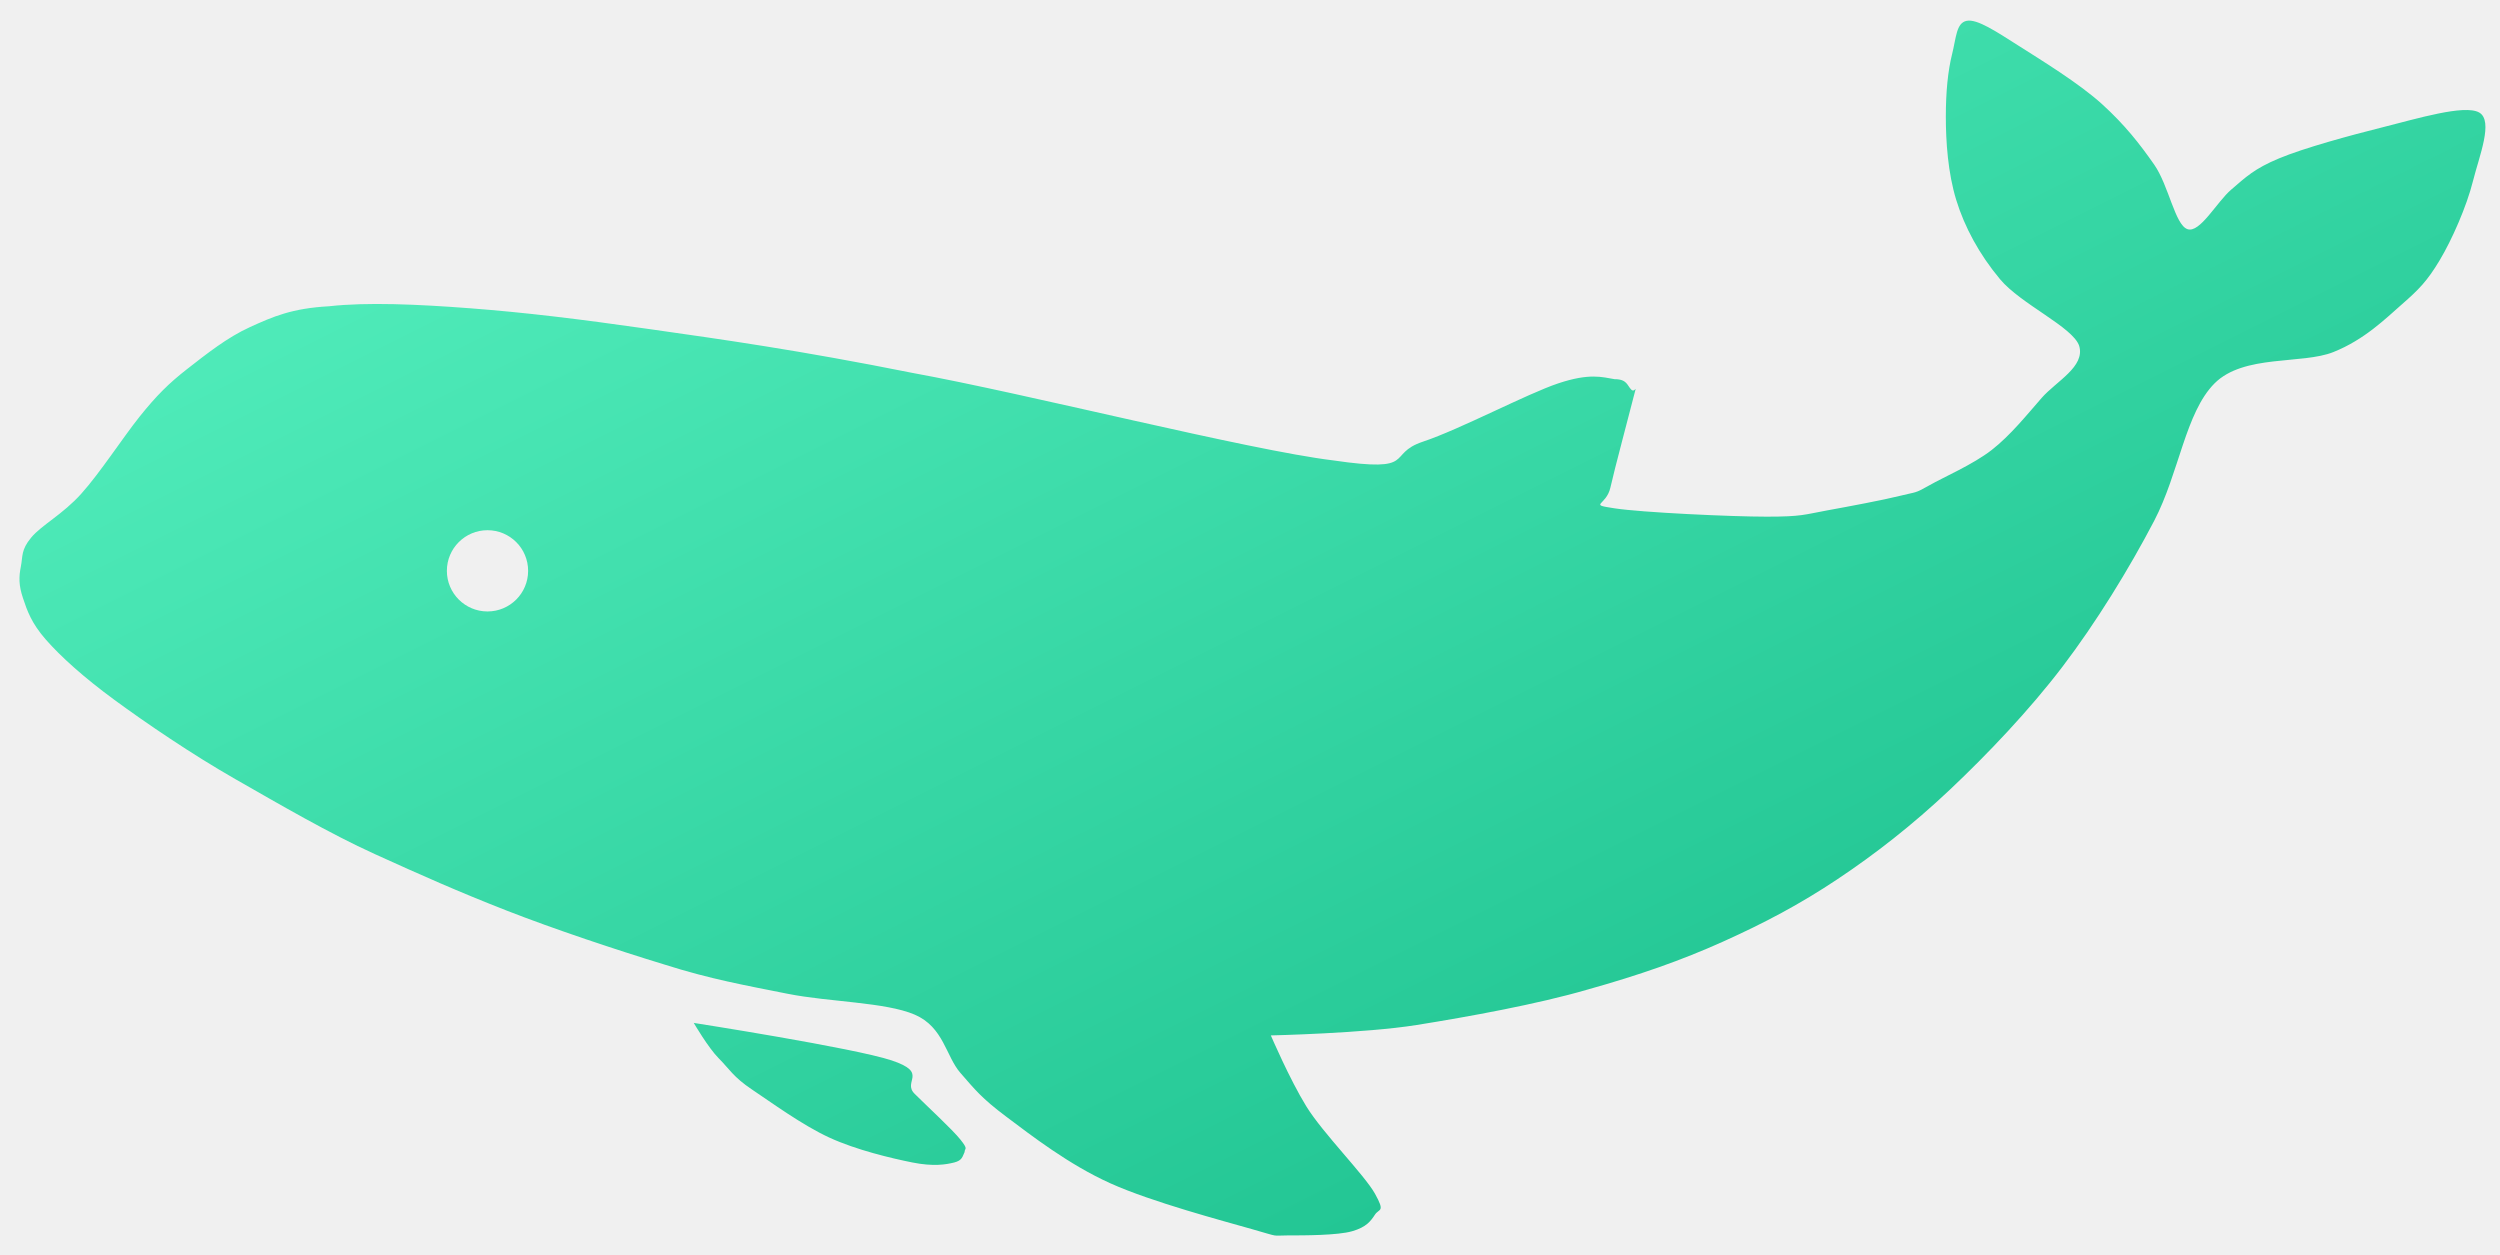
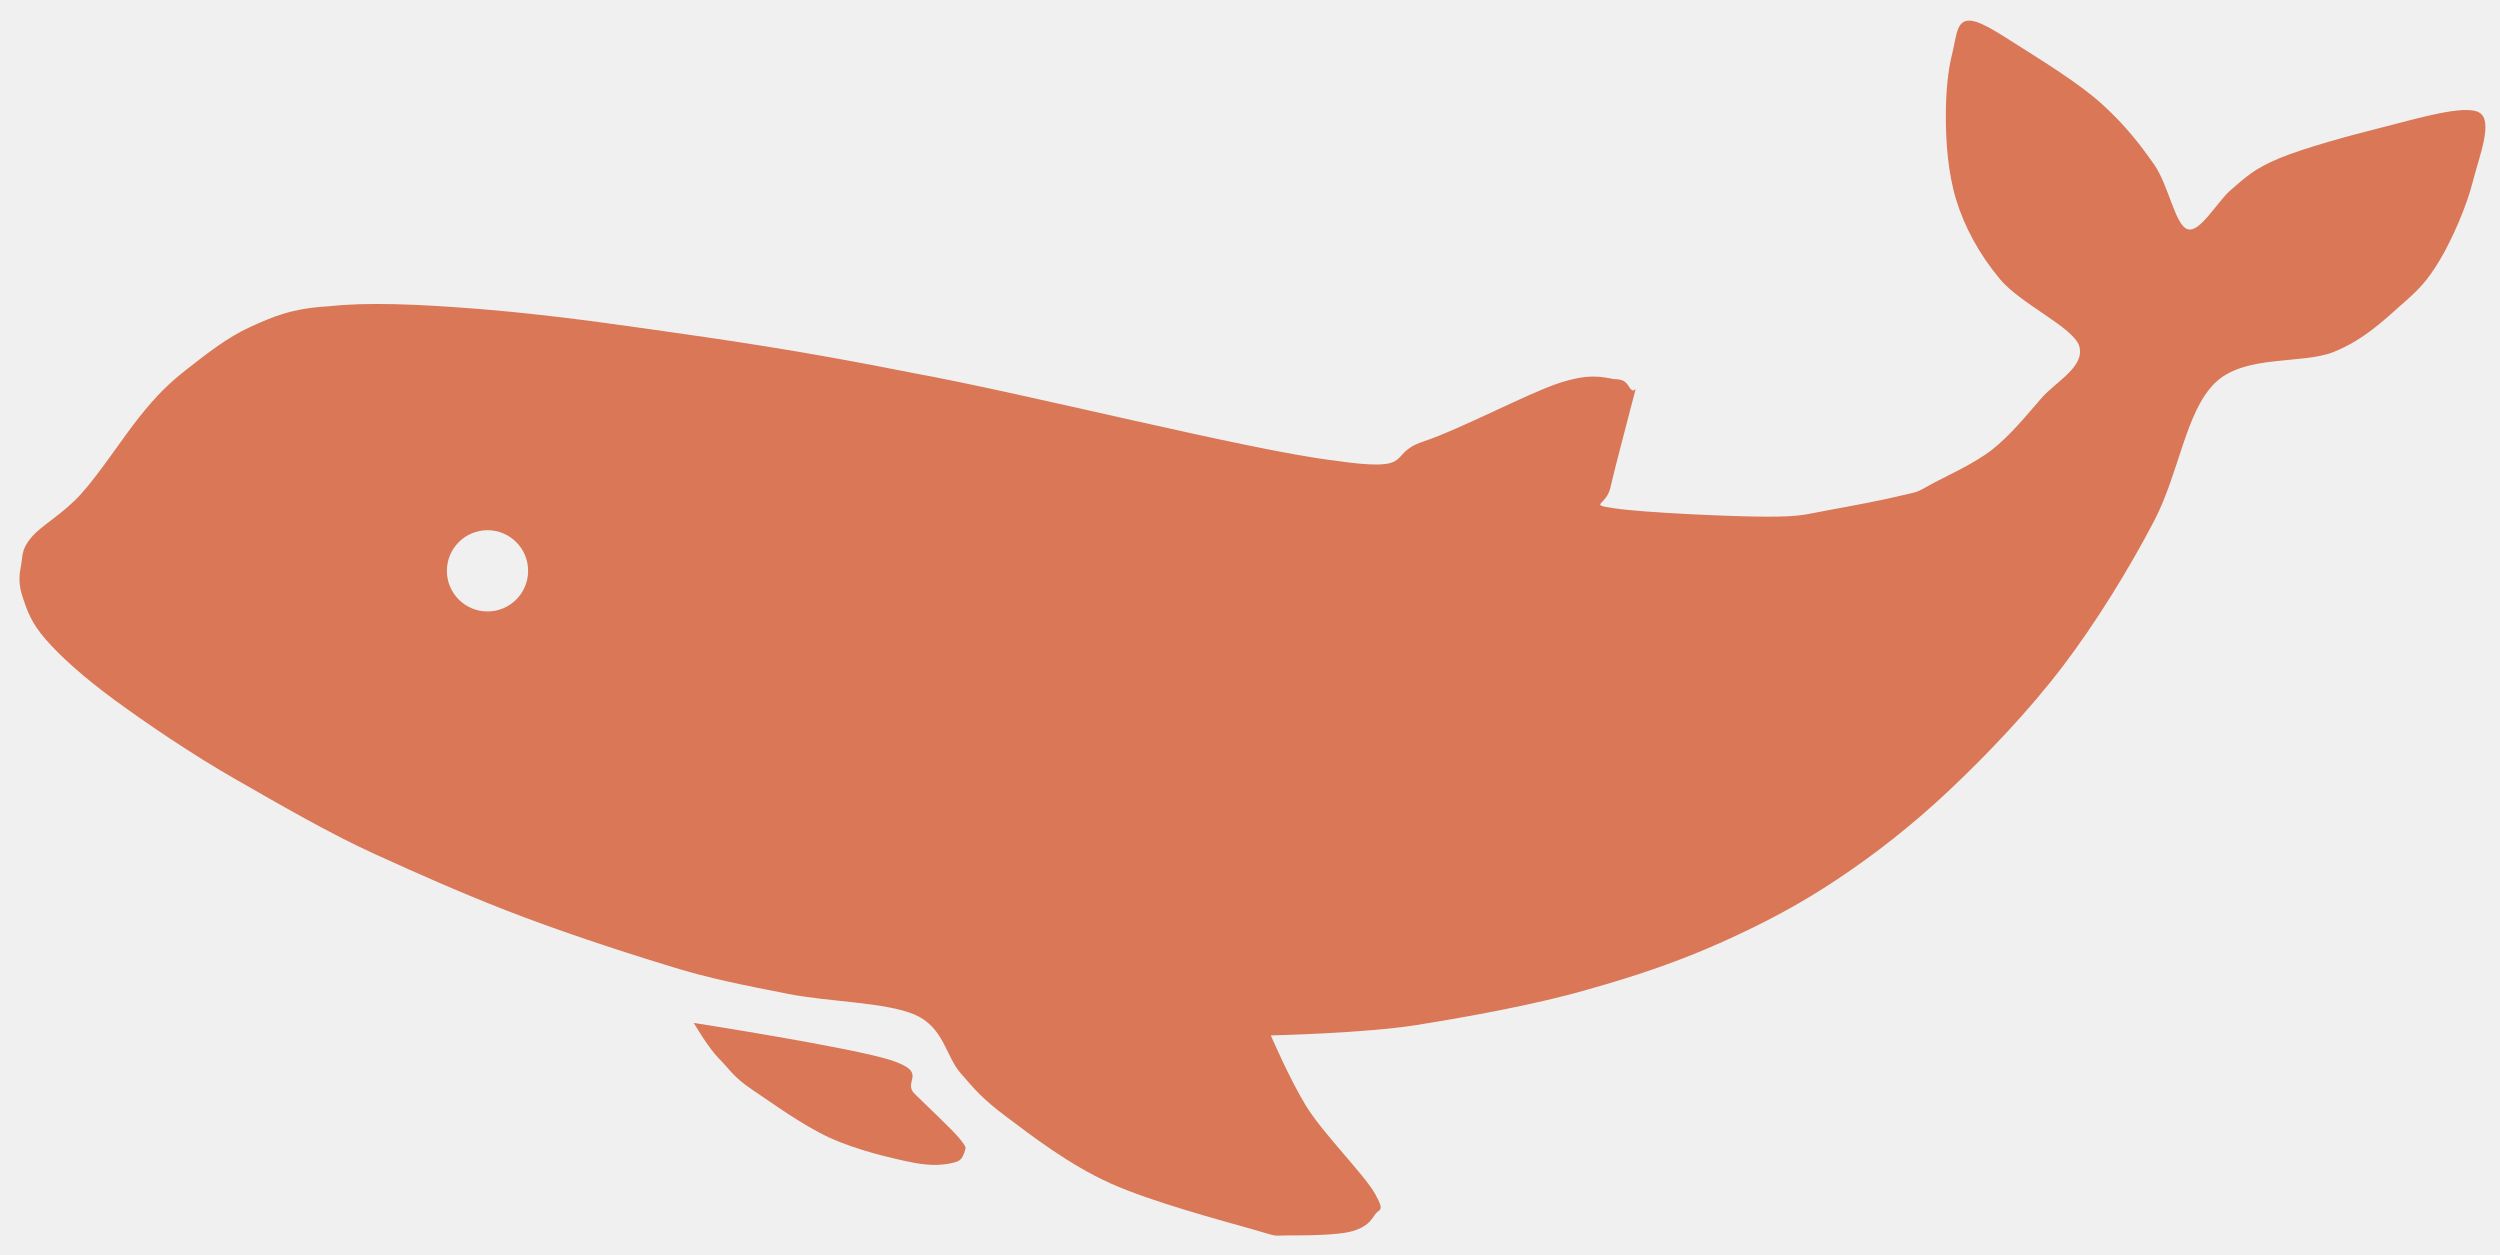
<svg xmlns="http://www.w3.org/2000/svg" viewBox="0 0 120 60.2">
-   <defs>
-     <linearGradient id="g" x1="0" y1="0" x2="1" y2="1">
-       <stop offset="0" stop-color="#5BF5C3" />
-       <stop offset="1" stop-color="#12B886" />
-     </linearGradient>
-     <mask id="eye">
-       <rect width="120" height="61" fill="#fff" />
-       <circle cx="23.4" cy="27.4" r="1.95" fill="#000" />
-     </mask>
-   </defs>
-   <path d="M94.4 1.0C94.9 0.9 95.8 1.5 96.9 2.2C98.0 2.9 99.8 4.0 100.9 5.0C102.0 6.0 102.7 6.9 103.4 7.9C104.1 8.9 104.4 10.8 105.0 11.0C105.6 11.2 106.4 9.7 107.1 9.1C107.8 8.5 108.2 8.1 109.4 7.6C110.6 7.1 112.8 6.5 114.4 6.1C116.0 5.7 118.3 5.0 119.0 5.4C119.7 5.8 119.0 7.5 118.7 8.7C118.4 9.9 117.7 11.5 117.1 12.5C116.5 13.5 116.1 13.9 115.3 14.6C114.5 15.3 113.5 16.3 112.0 16.9C110.5 17.5 107.7 17.0 106.3 18.4C104.9 19.8 104.6 22.7 103.4 25.0C102.2 27.3 100.6 29.9 99.0 32.0C97.4 34.1 95.4 36.2 93.6 37.9C91.8 39.6 90.0 41.0 88.2 42.2C86.4 43.4 84.7 44.3 82.7 45.2C80.7 46.1 78.7 46.8 76.2 47.5C73.8 48.2 70.5 48.8 68.0 49.2C65.5 49.6 61.0 49.7 61.0 49.7C61.0 49.7 61.9 51.8 62.7 53.1C63.5 54.4 65.5 56.4 66.0 57.3C66.5 58.2 66.2 58.0 66.0 58.3C65.8 58.6 65.6 58.9 64.9 59.1C64.2 59.3 62.6 59.3 61.8 59.3C61.0 59.3 61.5 59.4 60.1 59.0C58.7 58.6 55.3 57.7 53.3 56.8C51.3 55.9 49.5 54.5 48.3 53.6C47.1 52.7 46.8 52.3 46.1 51.5C45.4 50.7 45.3 49.3 43.9 48.7C42.5 48.1 39.8 48.1 37.8 47.7C35.8 47.3 34.1 47.0 31.9 46.3C29.6 45.6 26.6 44.6 24.3 43.7C22.0 42.8 20.2 42.0 18.0 41.0C15.8 40.0 13.4 38.6 11.3 37.4C9.2 36.2 7.0 34.7 5.5 33.6C4.0 32.5 2.9 31.5 2.2 30.7C1.5 29.9 1.3 29.3 1.1 28.7C0.9 28.1 0.9 27.7 1.0 27.2C1.1 26.7 1.0 26.4 1.5 25.8C2.0 25.2 3.0 24.7 3.9 23.7C4.8 22.7 5.9 21.0 6.7 20.0C7.5 19.0 8.1 18.4 9.0 17.7C9.9 17.0 10.9 16.2 12.0 15.7C13.1 15.2 14.0 14.8 15.8 14.7C17.6 14.5 20.0 14.6 22.6 14.8C25.2 15.0 27.7 15.3 31.2 15.8C34.7 16.3 38.3 16.8 43.8 17.9C49.3 18.9 59.9 21.6 64.0 22.1C68.1 22.7 66.5 21.8 68.3 21.2C70.1 20.6 73.3 18.9 74.8 18.4C76.3 17.9 76.9 18.1 77.5 18.2C78.1 18.2 78.1 18.5 78.3 18.7C78.5 18.9 78.6 18.3 78.4 19.1C78.2 19.9 77.5 22.5 77.3 23.4C77.1 24.3 76.2 24.2 77.5 24.4C78.8 24.6 83.1 24.8 84.8 24.8C86.5 24.8 86.6 24.7 87.7 24.5C88.8 24.3 90.4 24.0 91.2 23.8C92.0 23.6 91.9 23.7 92.6 23.3C93.3 22.9 94.7 22.3 95.6 21.6C96.5 20.9 97.3 19.9 98.0 19.1C98.7 18.3 100.1 17.6 99.8 16.6C99.5 15.7 97.0 14.6 96.0 13.4C95.0 12.2 94.3 10.9 93.9 9.6C93.5 8.3 93.4 6.8 93.4 5.6C93.4 4.4 93.5 3.4 93.7 2.6C93.9 1.8 93.9 1.1 94.4 1.0Z M33.3 49.1C33.3 49.1 41.0 50.3 42.8 50.9C44.6 51.5 43.3 51.9 43.9 52.5C44.5 53.1 45.7 54.2 46.1 54.7C46.5 55.2 46.3 55.1 46.3 55.3C46.2 55.5 46.2 55.7 45.8 55.8C45.4 55.9 44.8 56.0 43.8 55.8C42.8 55.6 41.1 55.2 39.8 54.6C38.5 54.0 37.0 52.9 36.1 52.3C35.2 51.7 35.0 51.3 34.5 50.8C34.0 50.3 33.3 49.1 33.3 49.1Z" fill="url(#g)" mask="url(#eye)" />
+   <mask id="e">
+     <rect width="120" height="61" fill="#fff" />
+     <circle cx="23.4" cy="27.4" r="1.95" fill="#000" />
+   </mask>
+   <path d="M94.4 1.0C94.9 0.9 95.8 1.5 96.9 2.2C98.0 2.9 99.8 4.0 100.9 5.0C102.0 6.0 102.7 6.9 103.4 7.9C104.1 8.9 104.4 10.8 105.0 11.0C105.6 11.2 106.4 9.7 107.1 9.1C107.8 8.5 108.2 8.1 109.4 7.6C110.6 7.1 112.8 6.5 114.4 6.1C116.0 5.7 118.3 5.0 119.0 5.4C119.7 5.8 119.0 7.5 118.7 8.7C118.4 9.9 117.7 11.5 117.1 12.5C116.5 13.5 116.1 13.9 115.3 14.6C114.5 15.3 113.5 16.3 112.0 16.9C110.5 17.5 107.7 17.0 106.3 18.4C104.9 19.8 104.6 22.7 103.4 25.0C102.2 27.3 100.6 29.9 99.0 32.0C97.4 34.1 95.4 36.2 93.6 37.9C91.8 39.6 90.0 41.0 88.2 42.2C86.4 43.4 84.7 44.3 82.7 45.2C80.7 46.1 78.7 46.8 76.2 47.5C73.8 48.2 70.5 48.8 68.0 49.2C65.5 49.6 61.0 49.7 61.0 49.7C61.0 49.7 61.9 51.8 62.7 53.1C63.5 54.4 65.5 56.4 66.0 57.3C66.5 58.2 66.2 58.0 66.0 58.3C65.8 58.6 65.6 58.9 64.9 59.1C64.2 59.3 62.6 59.3 61.8 59.3C61.0 59.3 61.5 59.4 60.1 59.0C58.7 58.6 55.3 57.7 53.3 56.8C51.3 55.9 49.5 54.5 48.3 53.6C47.1 52.7 46.8 52.3 46.1 51.5C45.4 50.7 45.3 49.3 43.9 48.7C42.5 48.1 39.8 48.1 37.8 47.7C35.8 47.3 34.1 47.0 31.9 46.3C29.6 45.6 26.6 44.6 24.3 43.7C22.0 42.8 20.2 42.0 18.0 41.0C15.8 40.0 13.4 38.6 11.3 37.4C9.2 36.2 7.0 34.7 5.5 33.6C4.0 32.5 2.9 31.5 2.2 30.7C1.5 29.9 1.3 29.3 1.1 28.7C0.9 28.1 0.9 27.7 1.0 27.2C1.1 26.7 1.0 26.4 1.5 25.8C2.0 25.2 3.0 24.7 3.9 23.7C4.8 22.7 5.9 21.0 6.7 20.0C7.5 19.0 8.1 18.4 9.0 17.7C9.9 17.0 10.9 16.2 12.0 15.7C13.1 15.2 14.0 14.8 15.8 14.7C17.6 14.5 20.0 14.6 22.6 14.8C25.2 15.0 27.7 15.3 31.2 15.8C34.7 16.3 38.3 16.8 43.8 17.9C49.3 18.9 59.9 21.6 64.0 22.1C68.1 22.7 66.5 21.8 68.3 21.2C70.1 20.6 73.3 18.9 74.8 18.4C76.3 17.9 76.9 18.1 77.5 18.2C78.1 18.2 78.1 18.5 78.3 18.7C78.5 18.9 78.6 18.3 78.4 19.1C78.2 19.9 77.5 22.5 77.3 23.4C77.1 24.3 76.2 24.2 77.5 24.4C78.8 24.6 83.1 24.8 84.8 24.8C86.5 24.8 86.6 24.7 87.7 24.5C88.8 24.3 90.4 24.0 91.2 23.8C92.0 23.6 91.9 23.7 92.6 23.3C93.3 22.9 94.7 22.3 95.6 21.6C96.5 20.9 97.3 19.9 98.0 19.1C98.7 18.3 100.1 17.6 99.8 16.6C99.5 15.7 97.0 14.6 96.0 13.4C95.0 12.2 94.3 10.9 93.9 9.6C93.5 8.3 93.4 6.8 93.4 5.6C93.4 4.4 93.5 3.4 93.7 2.6C93.9 1.8 93.9 1.1 94.4 1.0Z M33.3 49.1C33.3 49.1 41.0 50.3 42.8 50.9C44.6 51.5 43.3 51.9 43.9 52.5C44.5 53.1 45.7 54.2 46.1 54.7C46.5 55.2 46.3 55.1 46.3 55.3C46.2 55.5 46.2 55.7 45.8 55.8C45.4 55.9 44.8 56.0 43.8 55.8C42.8 55.6 41.1 55.2 39.8 54.6C38.5 54.0 37.0 52.9 36.1 52.3C35.2 51.7 35.0 51.3 34.5 50.8C34.0 50.3 33.3 49.1 33.3 49.1Z" fill="#D97757" mask="url(#e)" />
</svg>
